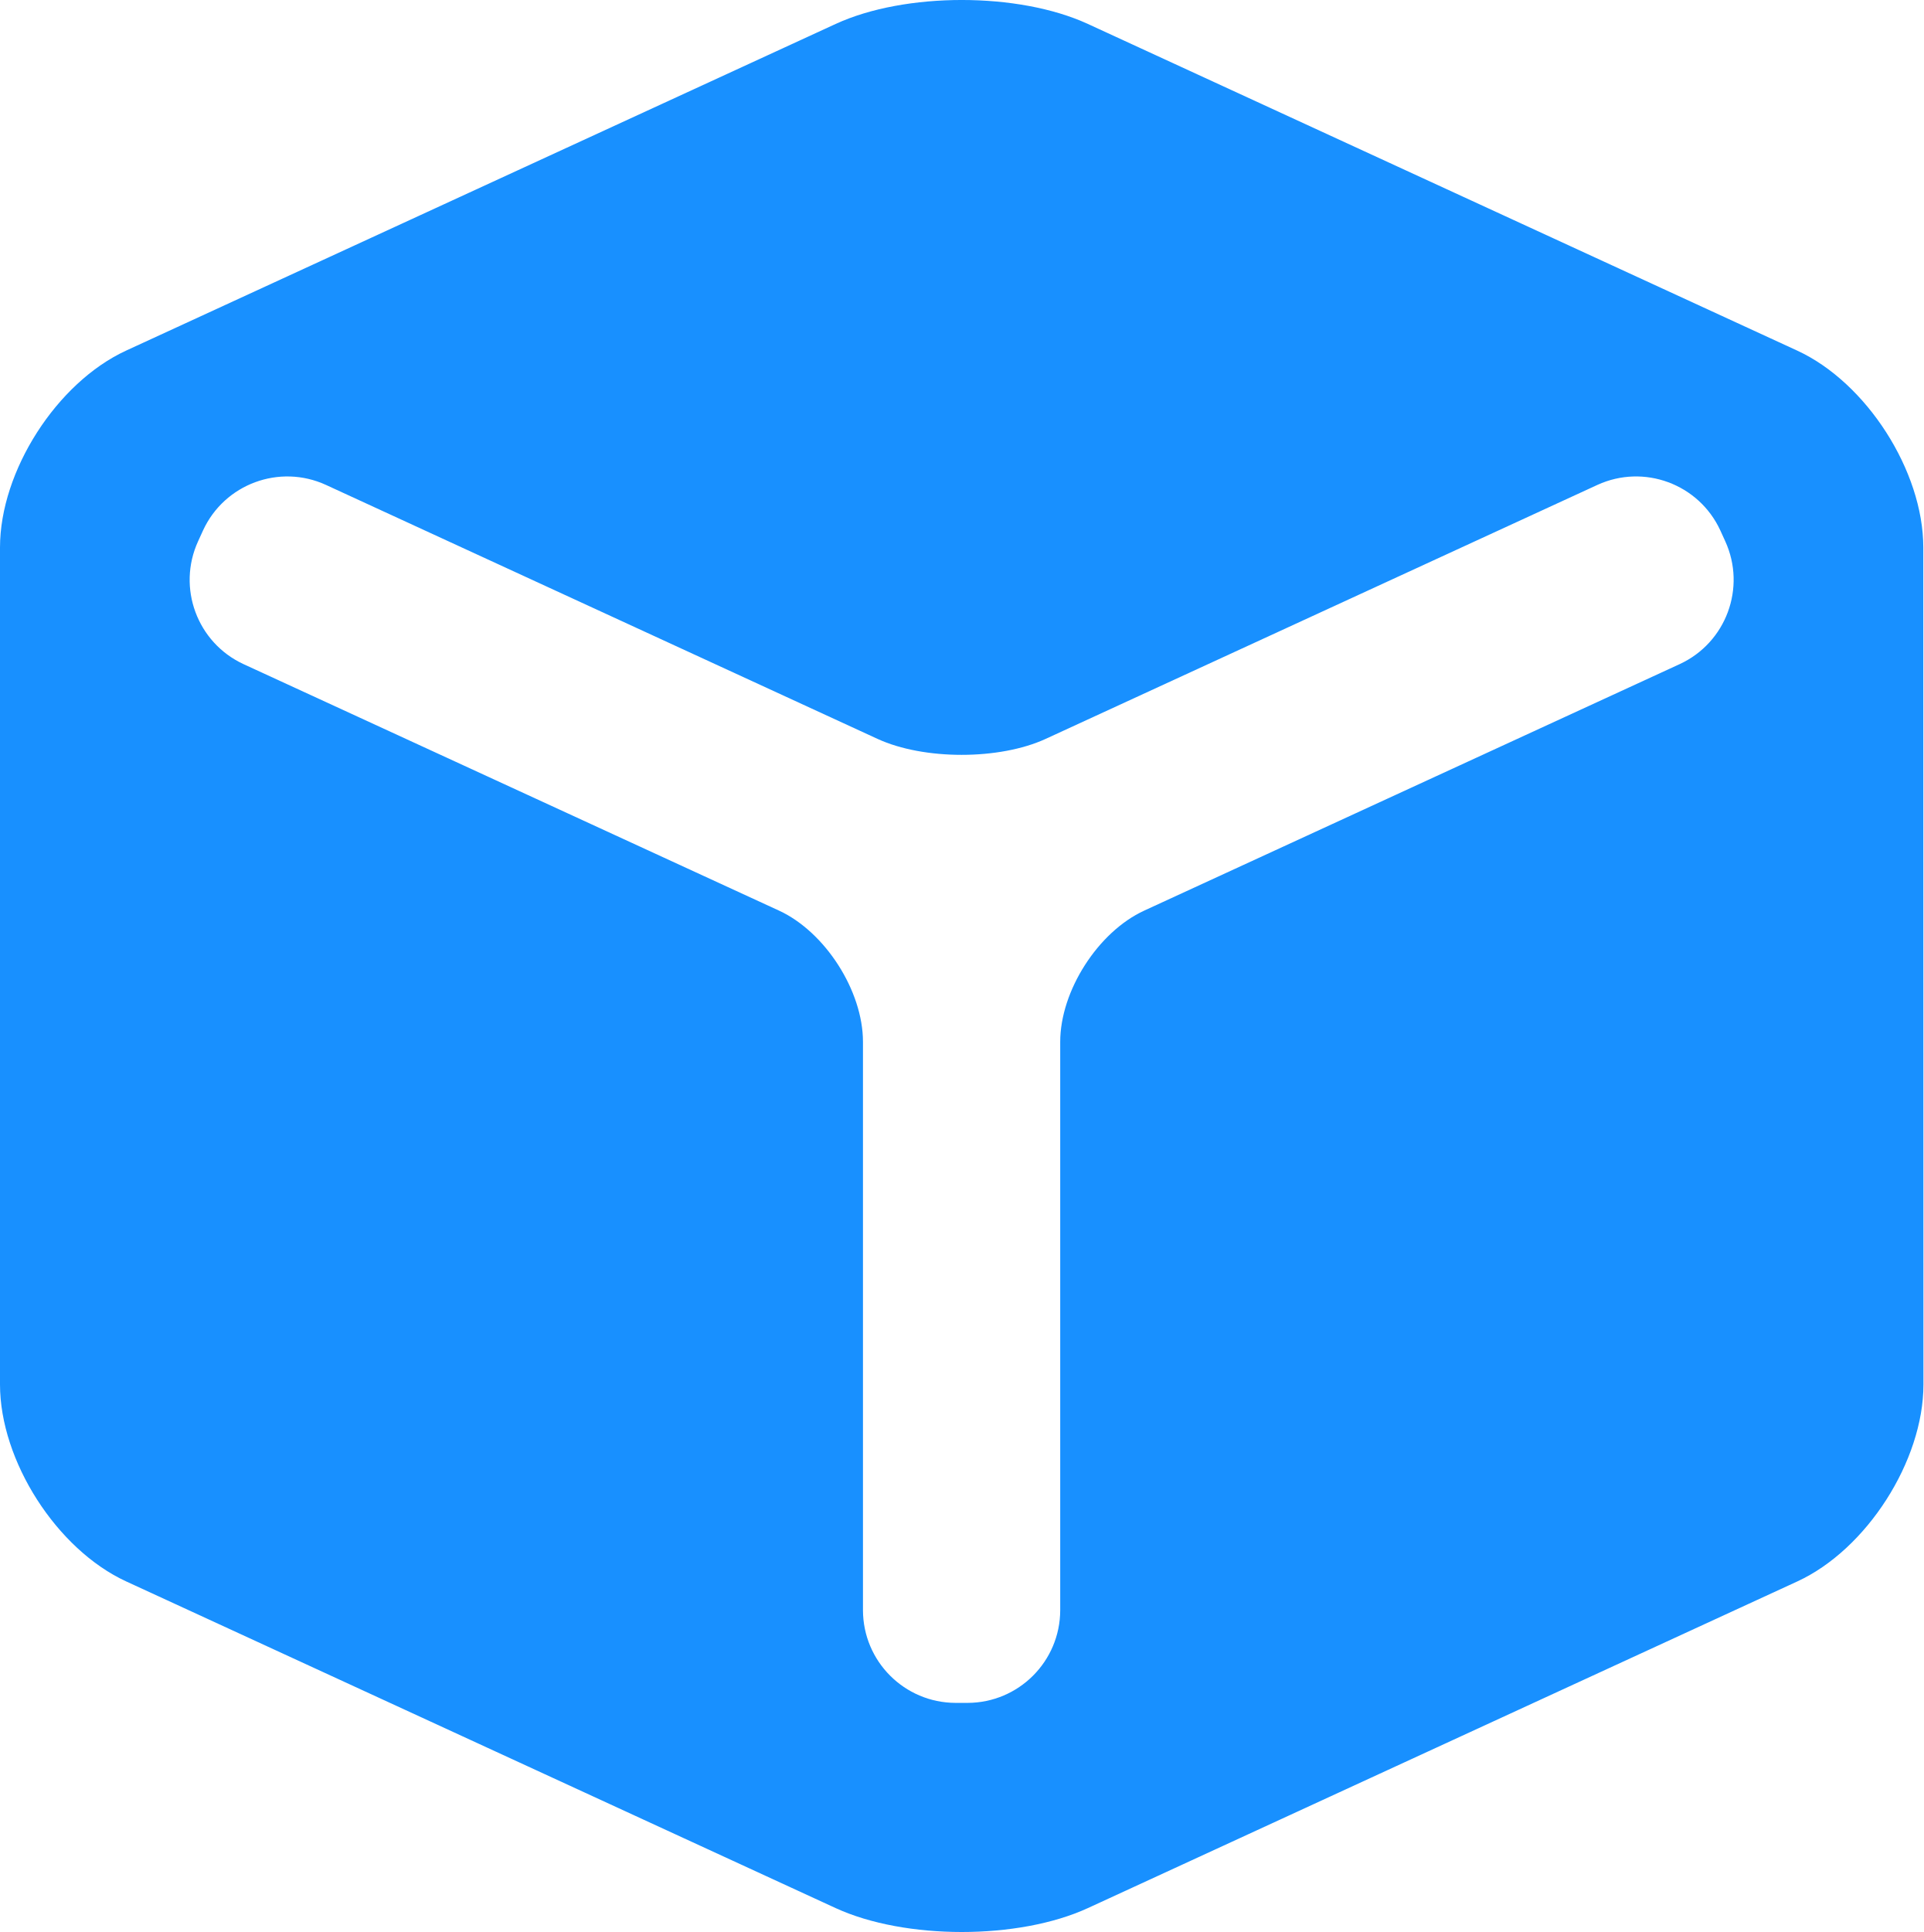
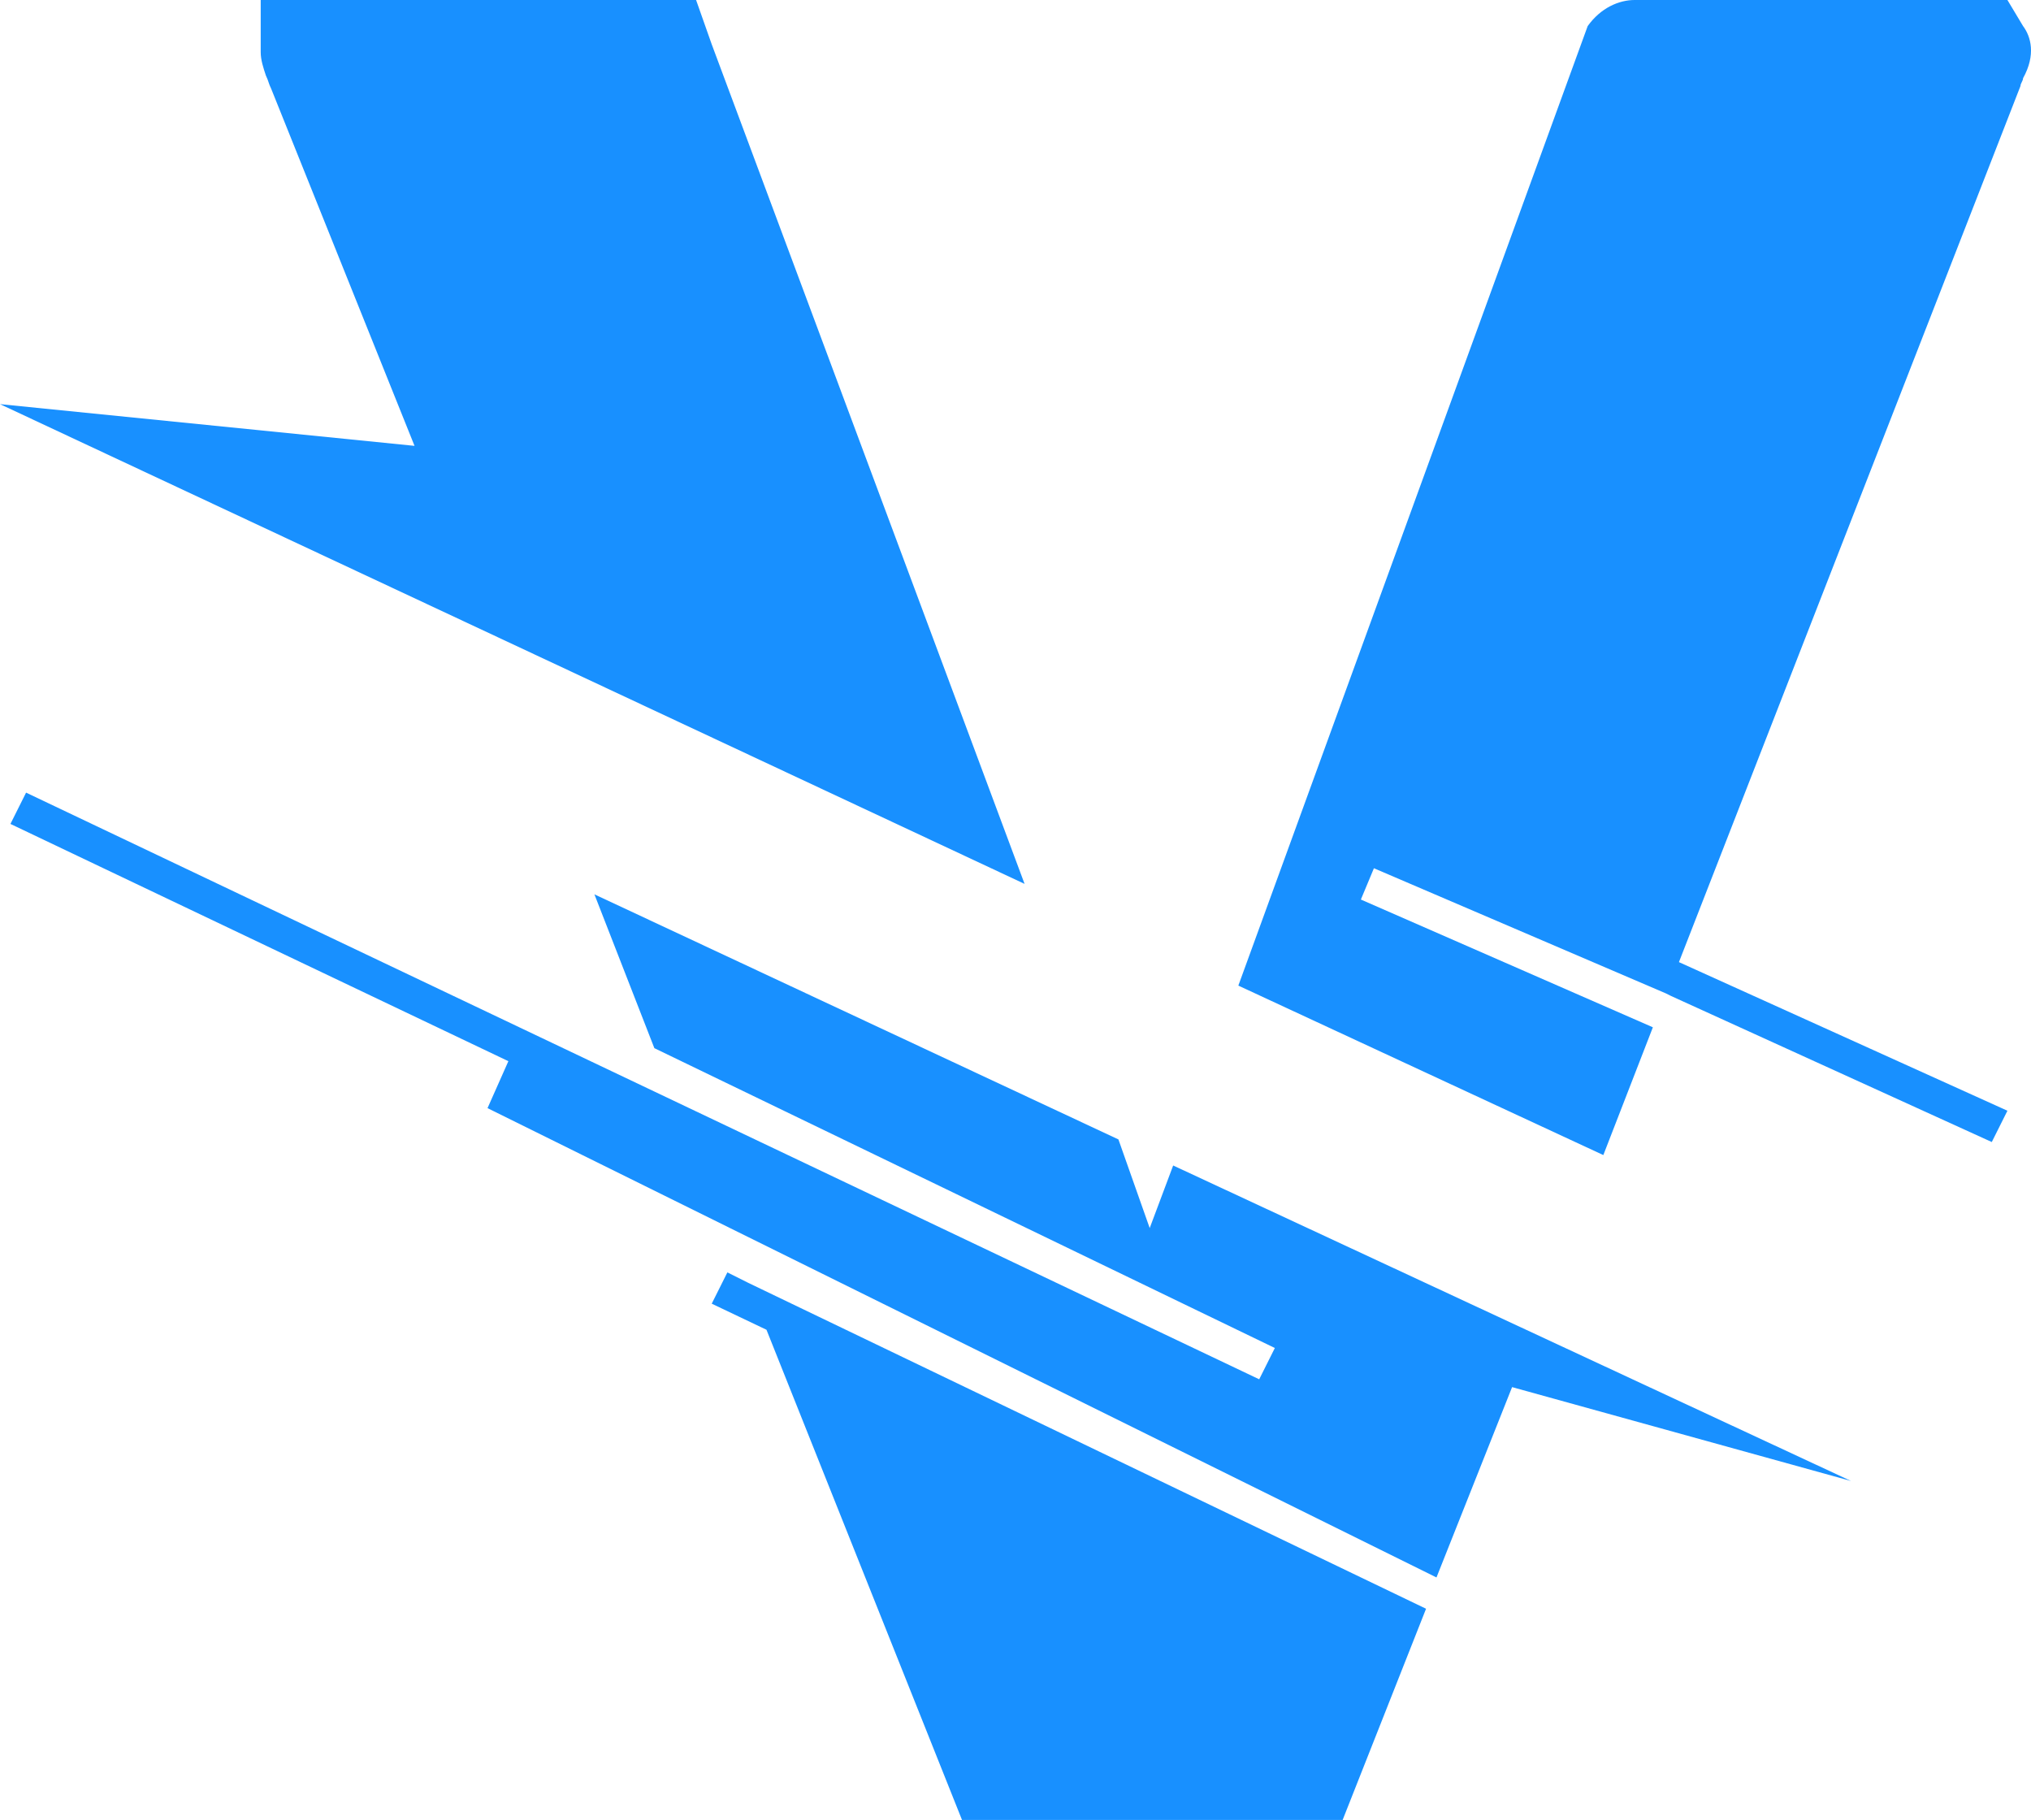
- <svg xmlns="http://www.w3.org/2000/svg" viewBox="65 187.525 94.542 94.949">
-   <path fill="#1890ff" d="M153.336 204.755c3.408 1.57 6.199 5.923 6.199 9.677l.007 41.133c0 3.756-2.791 8.11-6.199 9.68l-34.871 16.054c-3.408 1.567-8.988 1.567-12.398 0l-34.873-16.055C67.79 263.672 65 259.32 65 255.565v-41.133c0-3.754 2.791-8.107 6.2-9.677l34.874-16.053c3.41-1.57 8.99-1.57 12.398 0zm-32.094 27.522 26.328-12.118a4.564 4.564 0 002.231-6.032l-.248-.544a4.56 4.56 0 00-6.032-2.229l-27.124 12.484c-2.272 1.046-5.991 1.046-8.264 0l-27.117-12.484a4.56 4.56 0 00-6.032 2.23l-.248.543a4.563 4.563 0 002.229 6.035l26.32 12.113c2.273 1.046 4.132 3.946 4.132 6.45v27.939a4.563 4.563 0 004.549 4.55h.596a4.563 4.563 0 004.55-4.55v-27.936c0-2.502 1.858-5.407 4.13-6.451z" />
+ <svg xmlns="http://www.w3.org/2000/svg" viewBox="204.368 115 141.263 126.567">
+   <path fill="#1890ff" d="m204.368 143.106 71.263 33.364-21.76-58.387-1.088-3.083h-30.282v3.627c0 .544.182 1.088.363 1.632.181.362.181.544.363.906l9.973 24.842zm52.042 61.108-1.45-.726-1.089 2.176 3.808 1.814 13.6 34.09h26.474l5.802-14.688zm29.556-8.16-1.632 4.352-2.176-6.165-36.447-17.045 4.17 10.698 43.157 20.853-1.088 2.176-85.768-40.8-1.088 2.177 34.633 16.5-1.45 3.265 66.003 32.639 5.259-13.237 23.573 6.528zm59.113-79.24L343.991 115h-25.93c-1.088 0-2.357.544-3.264 1.813l-24.298 66.73 25.386 11.786 3.446-8.886-20.31-8.885.908-2.176 20.308 8.704.363.181 22.303 10.155 1.088-2.176-22.847-10.336 23.754-60.926c0-.181.181-.363.181-.544.907-1.632.544-2.901 0-3.627z" />
</svg>
